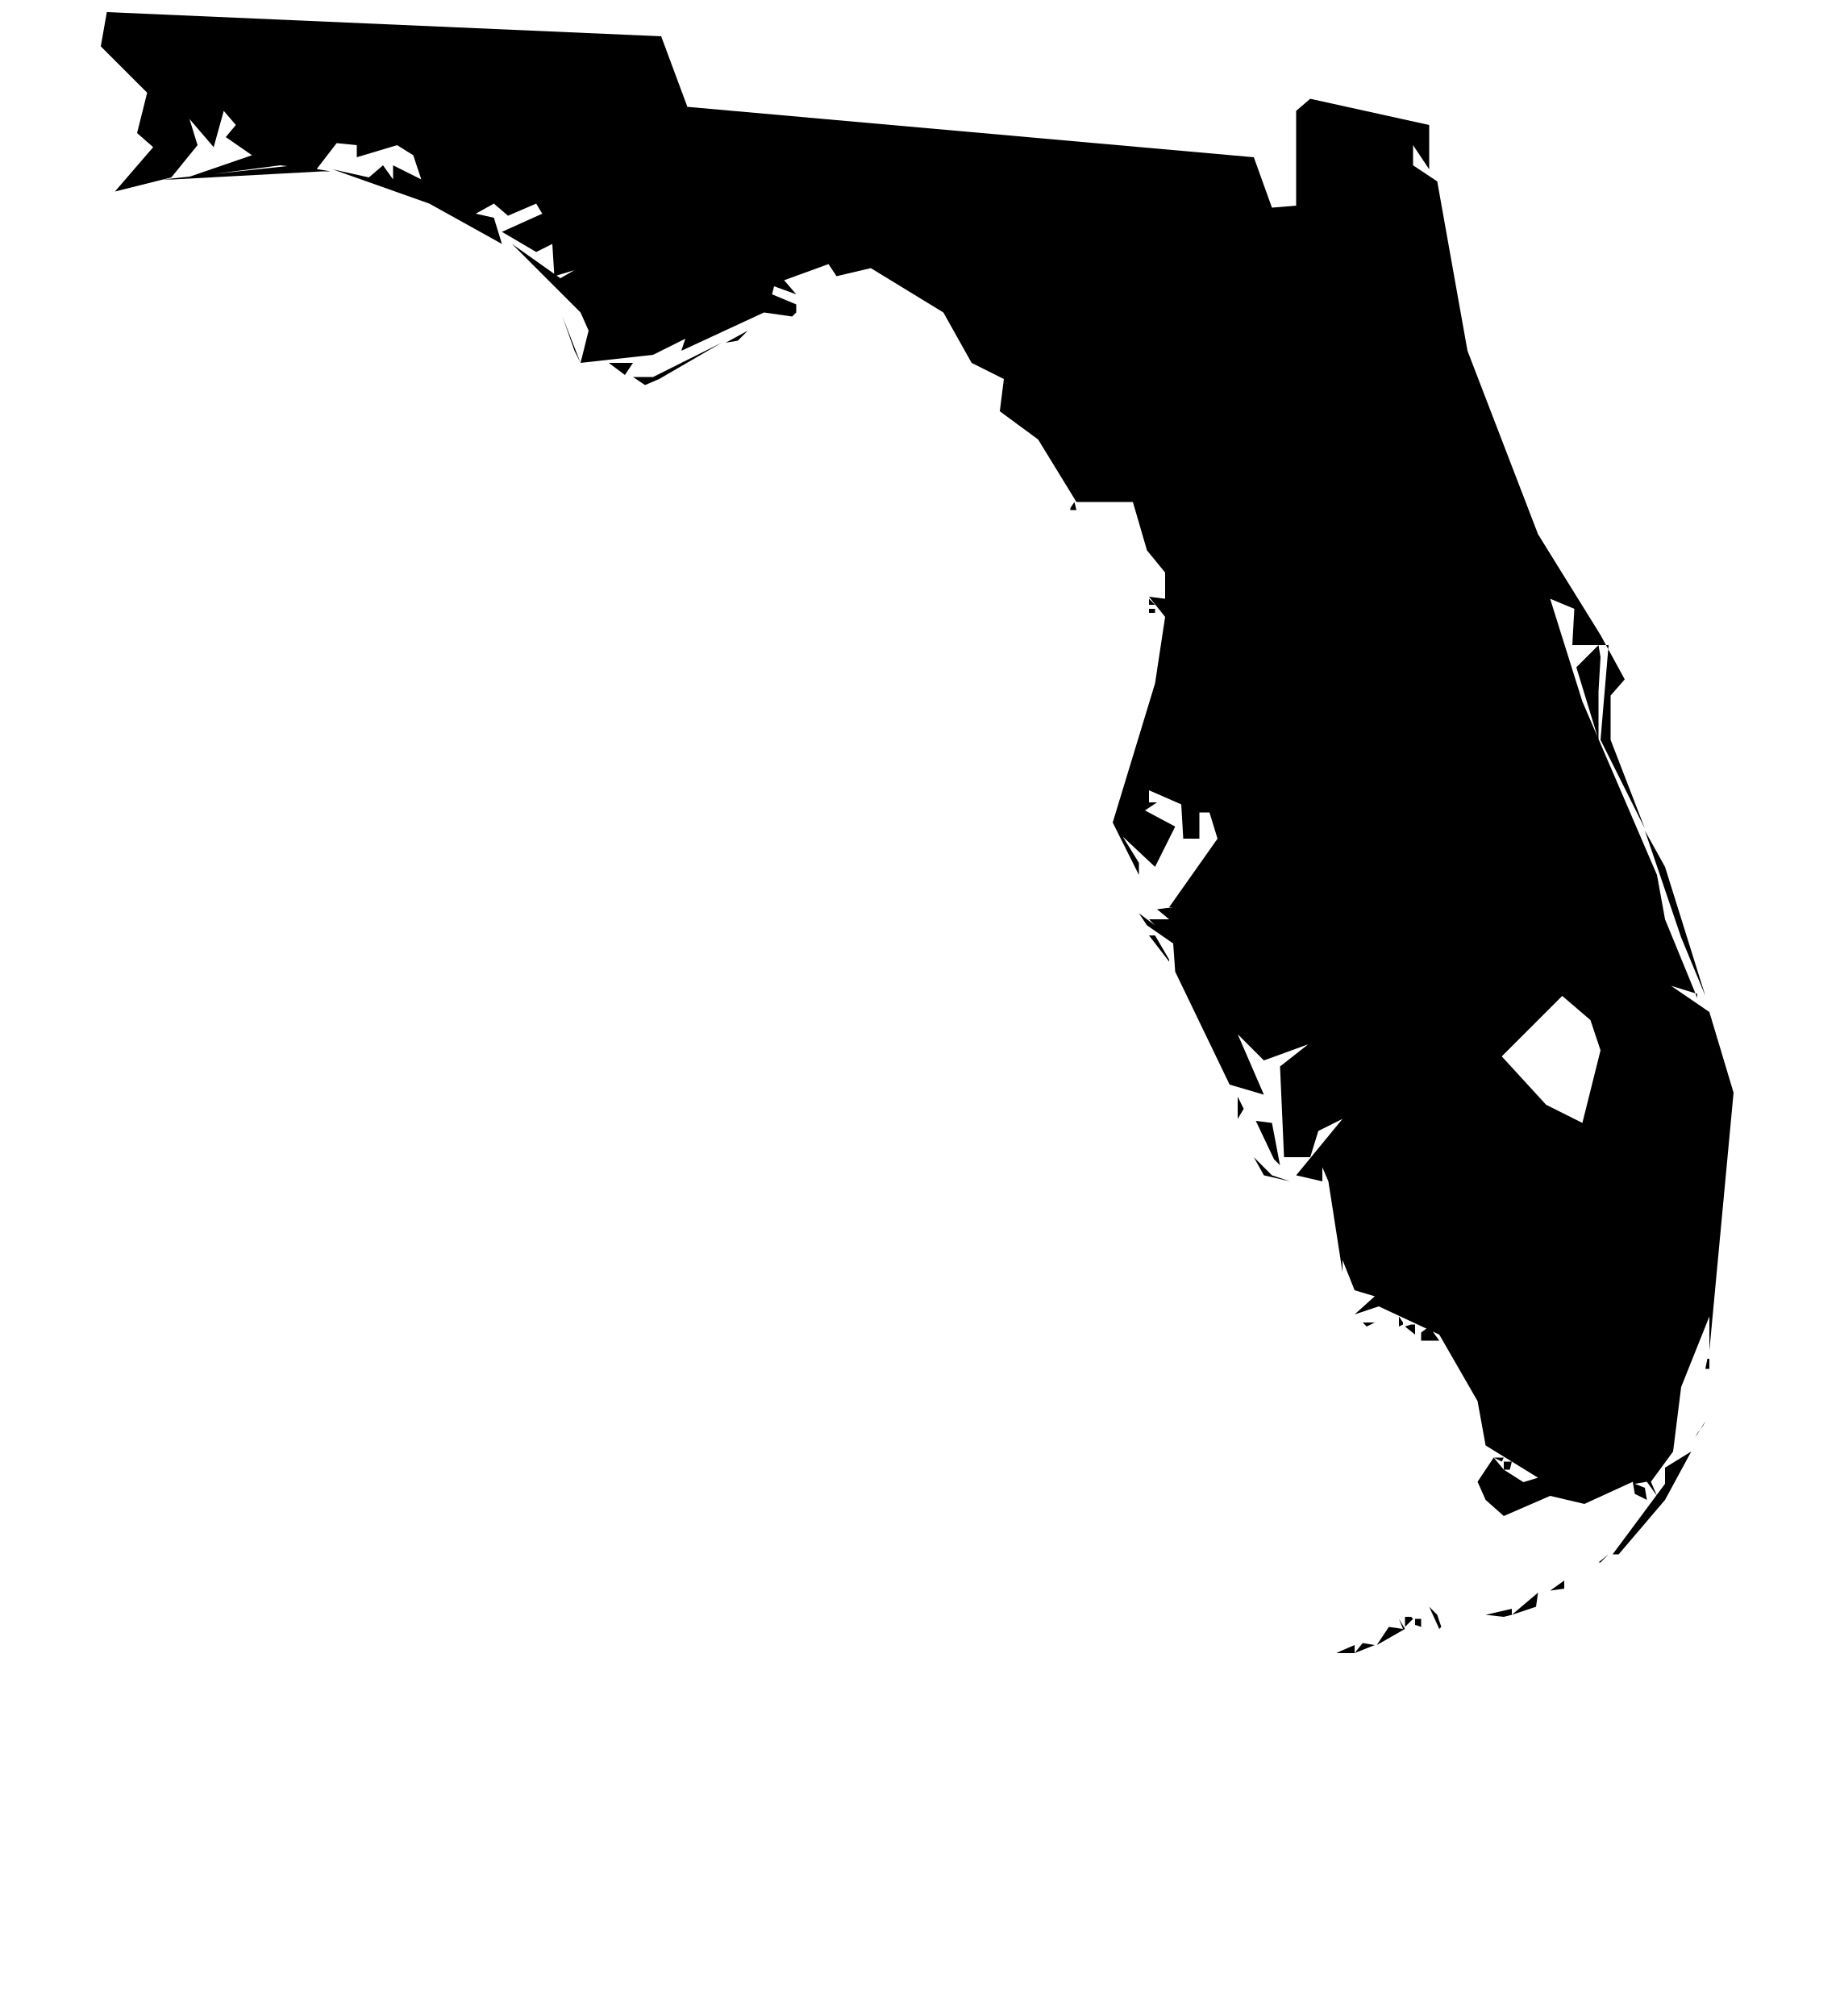
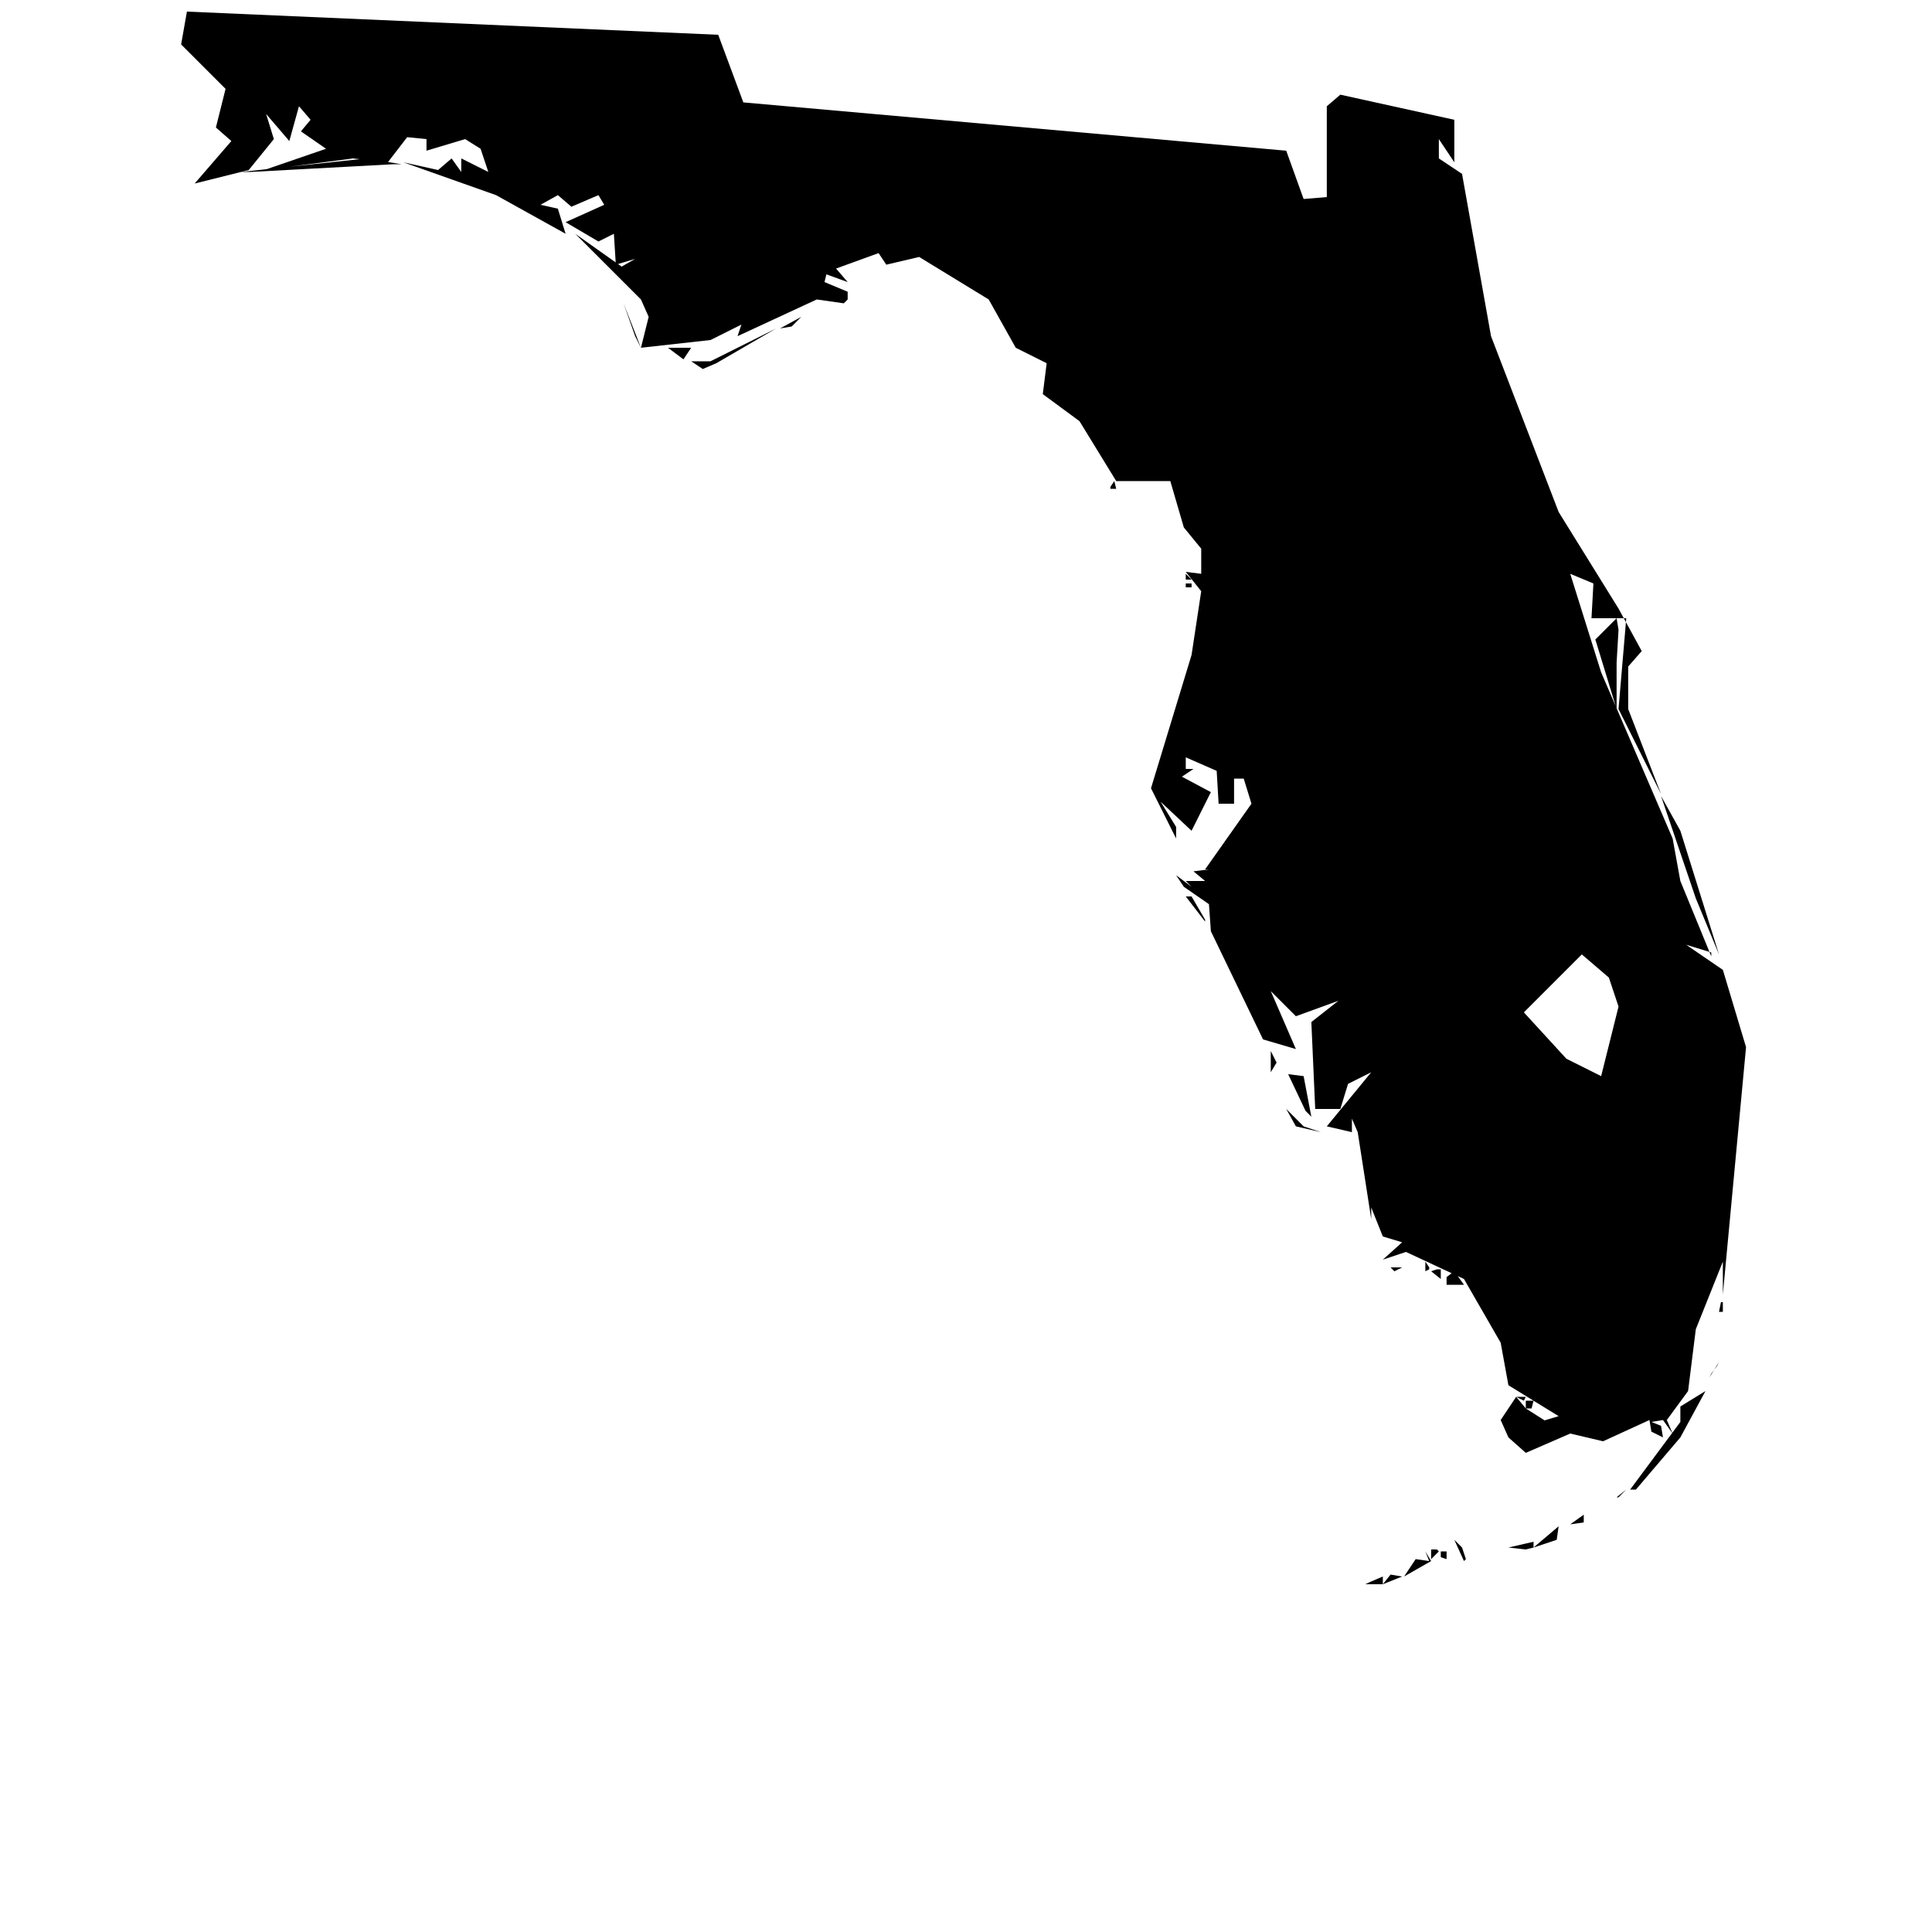
- <svg xmlns="http://www.w3.org/2000/svg" version="1.1" width="73" height="80" viewBox="0 0 73 80">
+ <svg xmlns="http://www.w3.org/2000/svg" version="1.1" width="1024pt" height="1024pt" viewBox="0 0 73 80">
  <path d="M53.76 65.28l-0.56 0.24-0.16 0.080h0.72v-0.32zM54.56 65.28l-0.48-0.080-0.32 0.4zM56.4 64.56v-0.32h-0.24v0.24zM55.52 64.24l0.16 0.4-0.56-0.080-0.48 0.72 1.12-0.64zM56.080 64.24l-0.080-0.080h-0.24v0.4zM59.68 64.16l0.32-0.080v-0.24l-1.040 0.24zM57.2 64.56l-0.16-0.48-0.32-0.32 0.4 0.88zM60.96 63.76l0.080-0.56-1.040 0.88zM62.080 63.040v-0.32l-0.56 0.4zM63.52 62l0.32-0.32-0.4 0.32h0.080zM59.92 58.32l0.080-0.32h-0.32v0.32h0.24zM59.68 57.84h-0.4l0.32 0.16zM66.080 59.52l1.040-1.92-1.040 0.64v0.64l-2.080 2.8h0.24zM67.36 56.88l0.24-0.32 0.080-0.16-0.4 0.64zM67.84 54.32v-0.4h-0.080l-0.080 0.4h0.16zM57.12 53.2l-0.4-0.56-0.32 0.24v0.32h0.72zM56.16 52.56h-0.16l-0.24 0.080 0.4 0.32v-0.4zM54.56 52.48h-0.48l0.16 0.16zM55.68 52.56v-0.080l-0.16-0.24v0.4zM50.48 46.64l-0.72-0.72 0.4 0.72 1.040 0.24zM50.8 46.24l-0.32-1.68-0.64-0.080 0.72 1.52zM49.36 44l-0.24-0.48v0.88zM46.4 38.080l-0.56-0.96h-0.24l0.8 1.040v-0.080zM67.68 39.52l-1.6-5.12-0.8-1.44 1.44 4.24zM63.52 26.080l-0.080-0.48-0.88 0.88 0.88 2.88v-1.92zM45.6 24.16v0.16h0.24v-0.16h-0.24zM45.6 24h0.24l-0.24-0.24v0.24zM42.72 20.24l-0.080-0.32-0.16 0.24v0.080h0.24zM25.12 14.4h-0.96l0.64 0.48zM26.16 15.040l2.48-1.44-2.72 1.36h-0.8l0.48 0.32zM29.28 13.52l0.4-0.4-0.88 0.48zM12.8 6.8h0.32l-1.44-0.24-5.2 0.56h0.4zM48.32 33.28l-1.92 2.72h0.16l-0.64 0.080 0.48 0.4h-0.8l0.24 0.24-0.64-0.48 0.32 0.48 1.040 0.72 0.080 1.12 2.16 4.48 1.36 0.4-1.040-2.4 1.040 1.040 1.76-0.64-1.12 0.88 0.16 3.6h1.040l0.32-1.040 0.96-0.48-1.84 2.24 1.040 0.24v-0.56l0.24 0.56 0.56 3.6v-0.48l0.48 1.2 0.8 0.24-0.8 0.72 0.96-0.32 2.4 1.12 1.52 2.64 0.32 1.76 2.080 1.28-0.8 0.24h0.32l-0.88-0.56-0.4-0.48-0.64 0.96 0.32 0.72 0.72 0.64 1.84-0.8 1.36 0.32 1.92-0.88 0.080 0.48 0.48 0.24-0.080-0.48-0.4-0.16 0.48-0.080 0.4 0.56-0.24-0.56 0.88-1.2 0.32-2.56 1.12-2.8v1.36l0.96-10.24-0.96-3.2-1.52-1.040 1.040 0.32v0.16l-1.28-3.12-0.32-1.76-2.96-6.88-1.28-4.080 0.96 0.4-0.080 1.44h1.44l-0.32 3.76 1.76 3.52-1.36-3.52v-1.76l0.56-0.64-0.96-1.76-2.48-4-2.8-7.28-1.2-6.72-0.96-0.64v-0.8l0.64 0.96v-1.76l-4.72-1.040-0.56 0.48v3.76l-0.96 0.080-0.72-2-22.48-2-1.040-2.8-22-0.96-0.24 1.36 1.84 1.84-0.4 1.6 0.64 0.56-1.52 1.76 2.24-0.56 1.040-1.28-0.32-1.040 0.96 1.12 0.4-1.44 0.48 0.56-0.4 0.48 1.040 0.72-2.56 0.88 3.68-0.48 1.44 0.16 0.8-1.040 0.8 0.080v0.48l1.6-0.48 0.64 0.4 0.32 0.96-1.12-0.56v0.56l-0.4-0.56-0.56 0.48-1.44-0.32 3.84 1.36 2.88 1.6-0.32-1.040-0.72-0.16 0.72-0.4 0.56 0.48 1.12-0.48 0.24 0.4-1.6 0.72 1.36 0.8 0.64-0.32 0.080 1.28 0.8-0.24-0.56 0.32-1.92-1.36 2.72 2.72 0.32 0.72-0.32 1.28-0.72-1.84 0.48 1.36 0.24 0.48 2.88-0.32 1.28-0.64-0.16 0.48 3.28-1.52 1.12 0.16 0.16-0.16v-0.32l-0.96-0.4 0.080-0.32 0.88 0.32-0.48-0.56 1.76-0.64 0.32 0.48 1.36-0.32 2.88 1.76 1.12 2 1.28 0.64-0.16 1.28 1.52 1.12 1.52 2.48h2.24l0.56 1.92 0.72 0.88v1.040l-0.64-0.080 0.64 0.8-0.4 2.64-1.68 5.52 1.040 2.080v-0.48l-0.64-1.040 1.28 1.2 0.8-1.6-1.2-0.64 0.48-0.32h-0.32v-0.48l1.28 0.56 0.080 1.36h0.64v-1.040h0.4zM62 39.52l1.12 0.96 0.4 1.2-0.72 2.88-1.44-0.72-1.76-1.92z" />
</svg>
